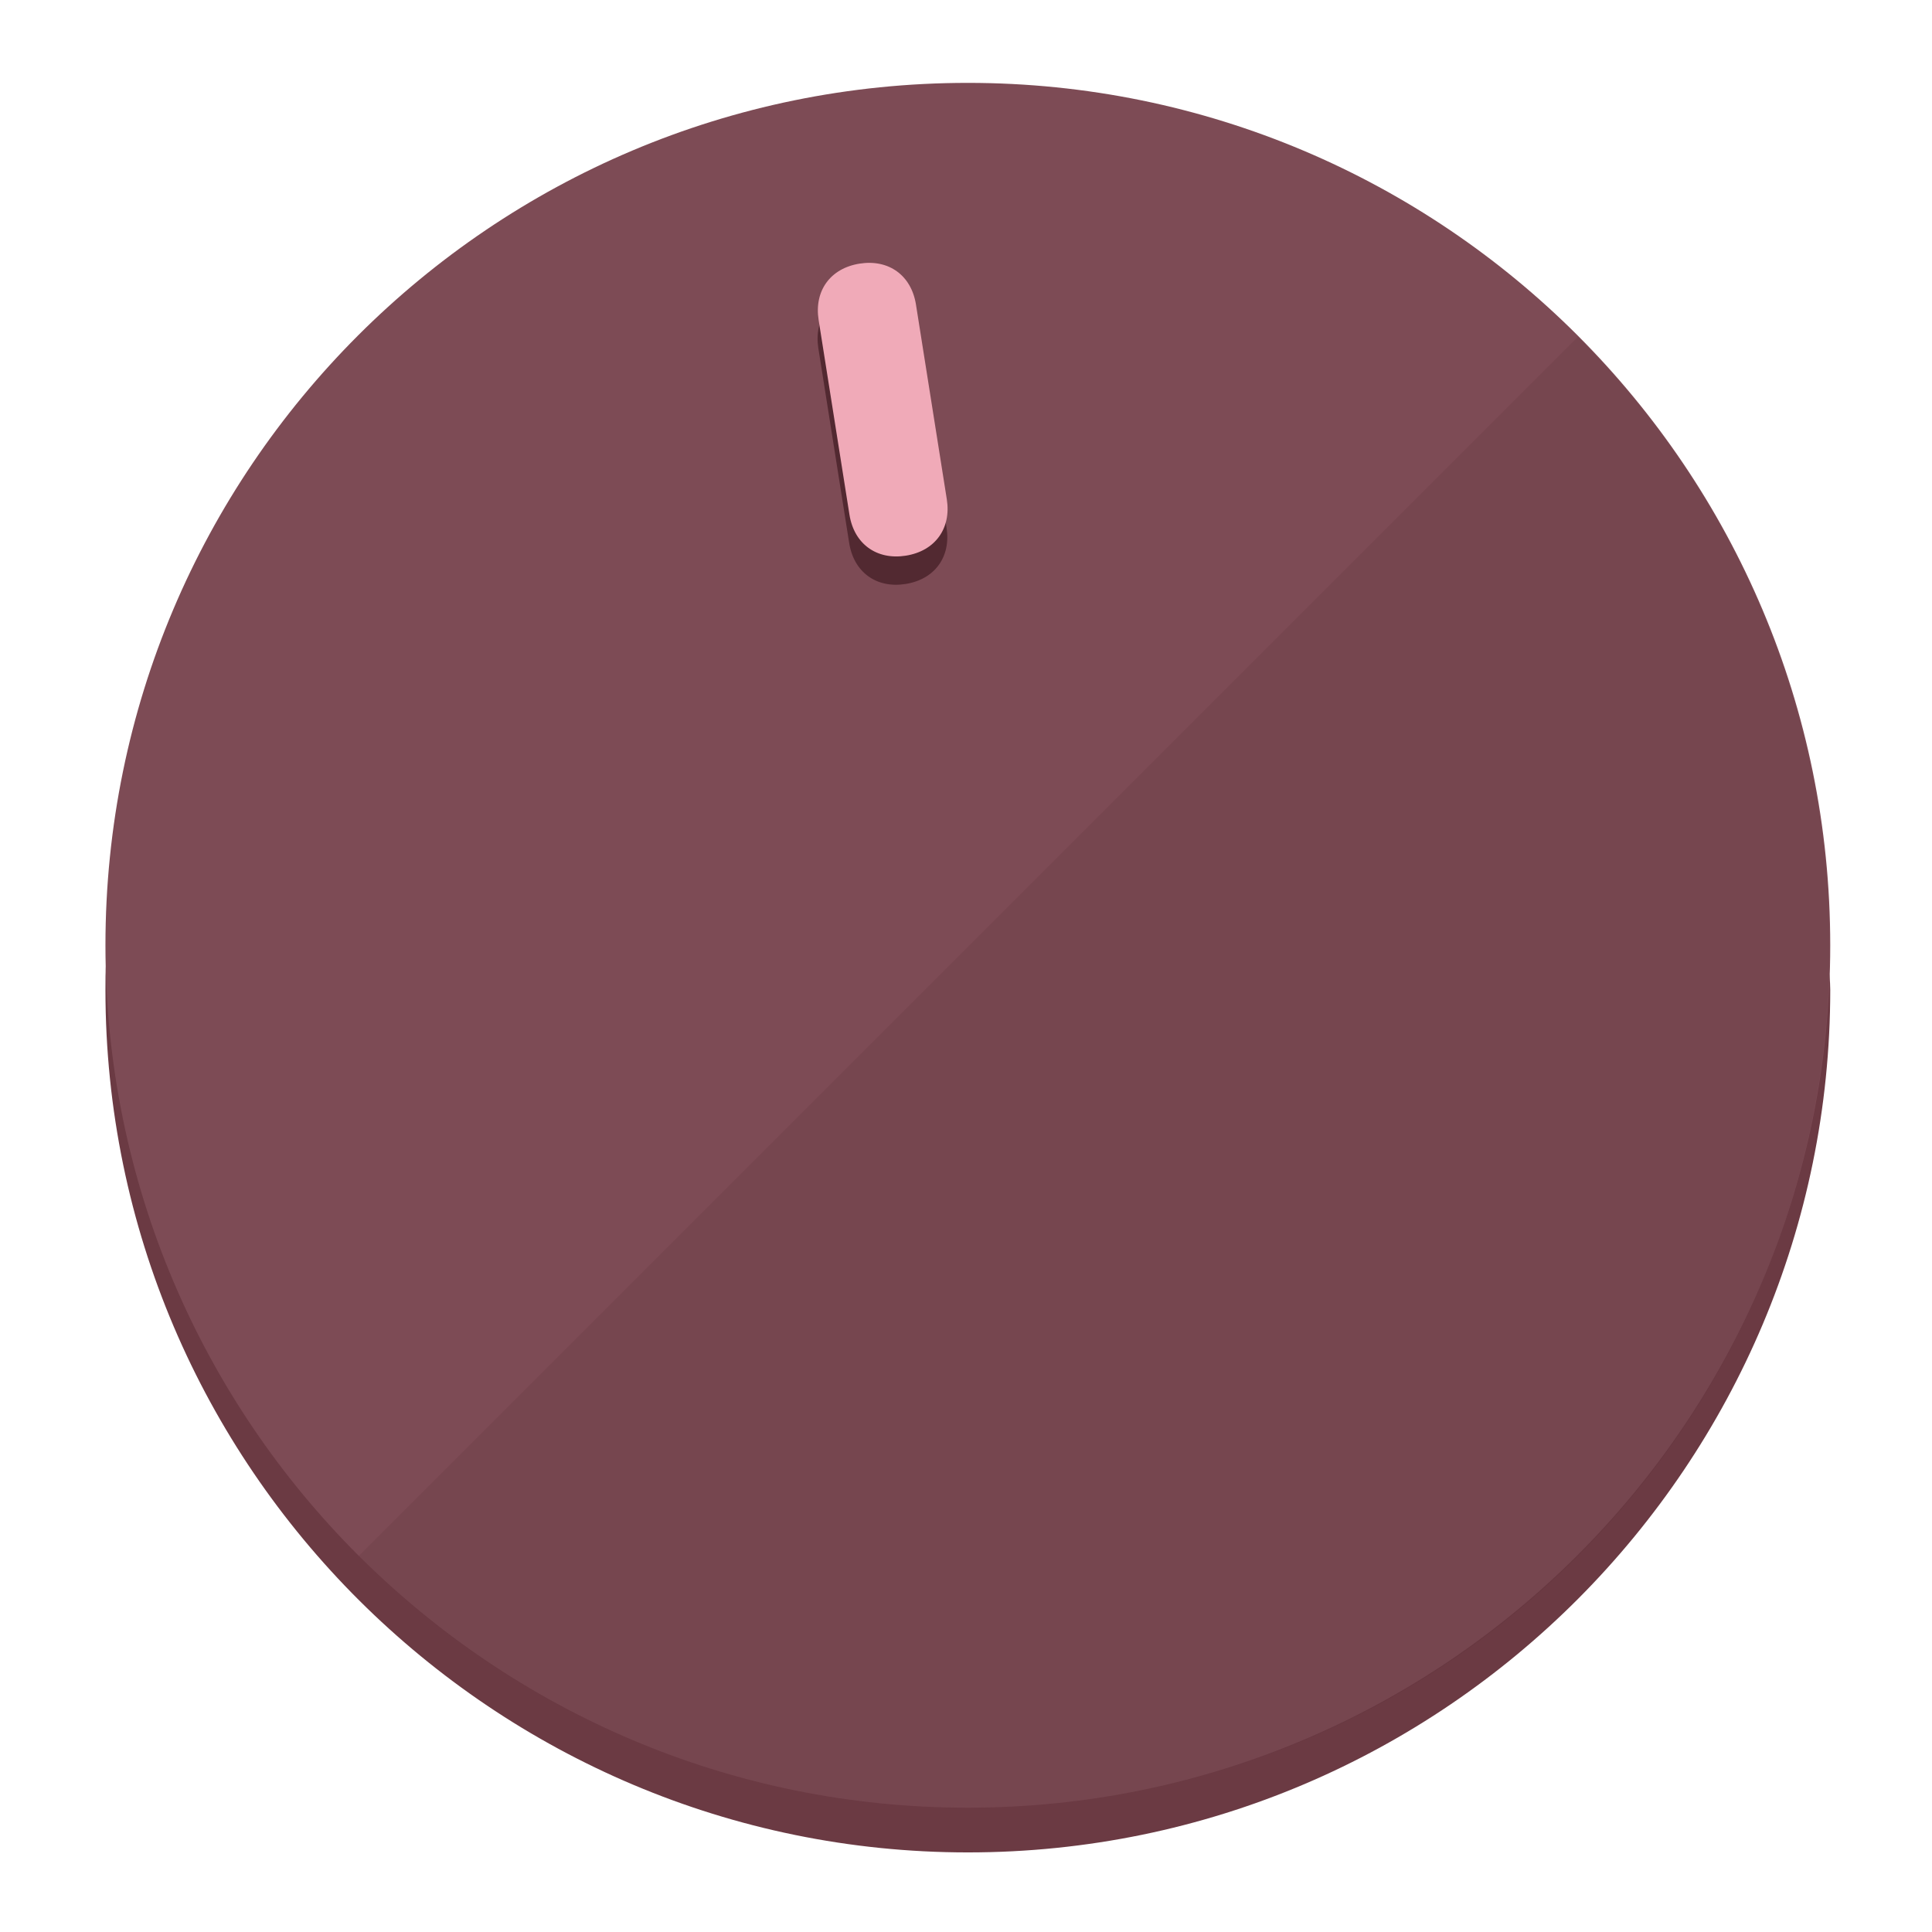
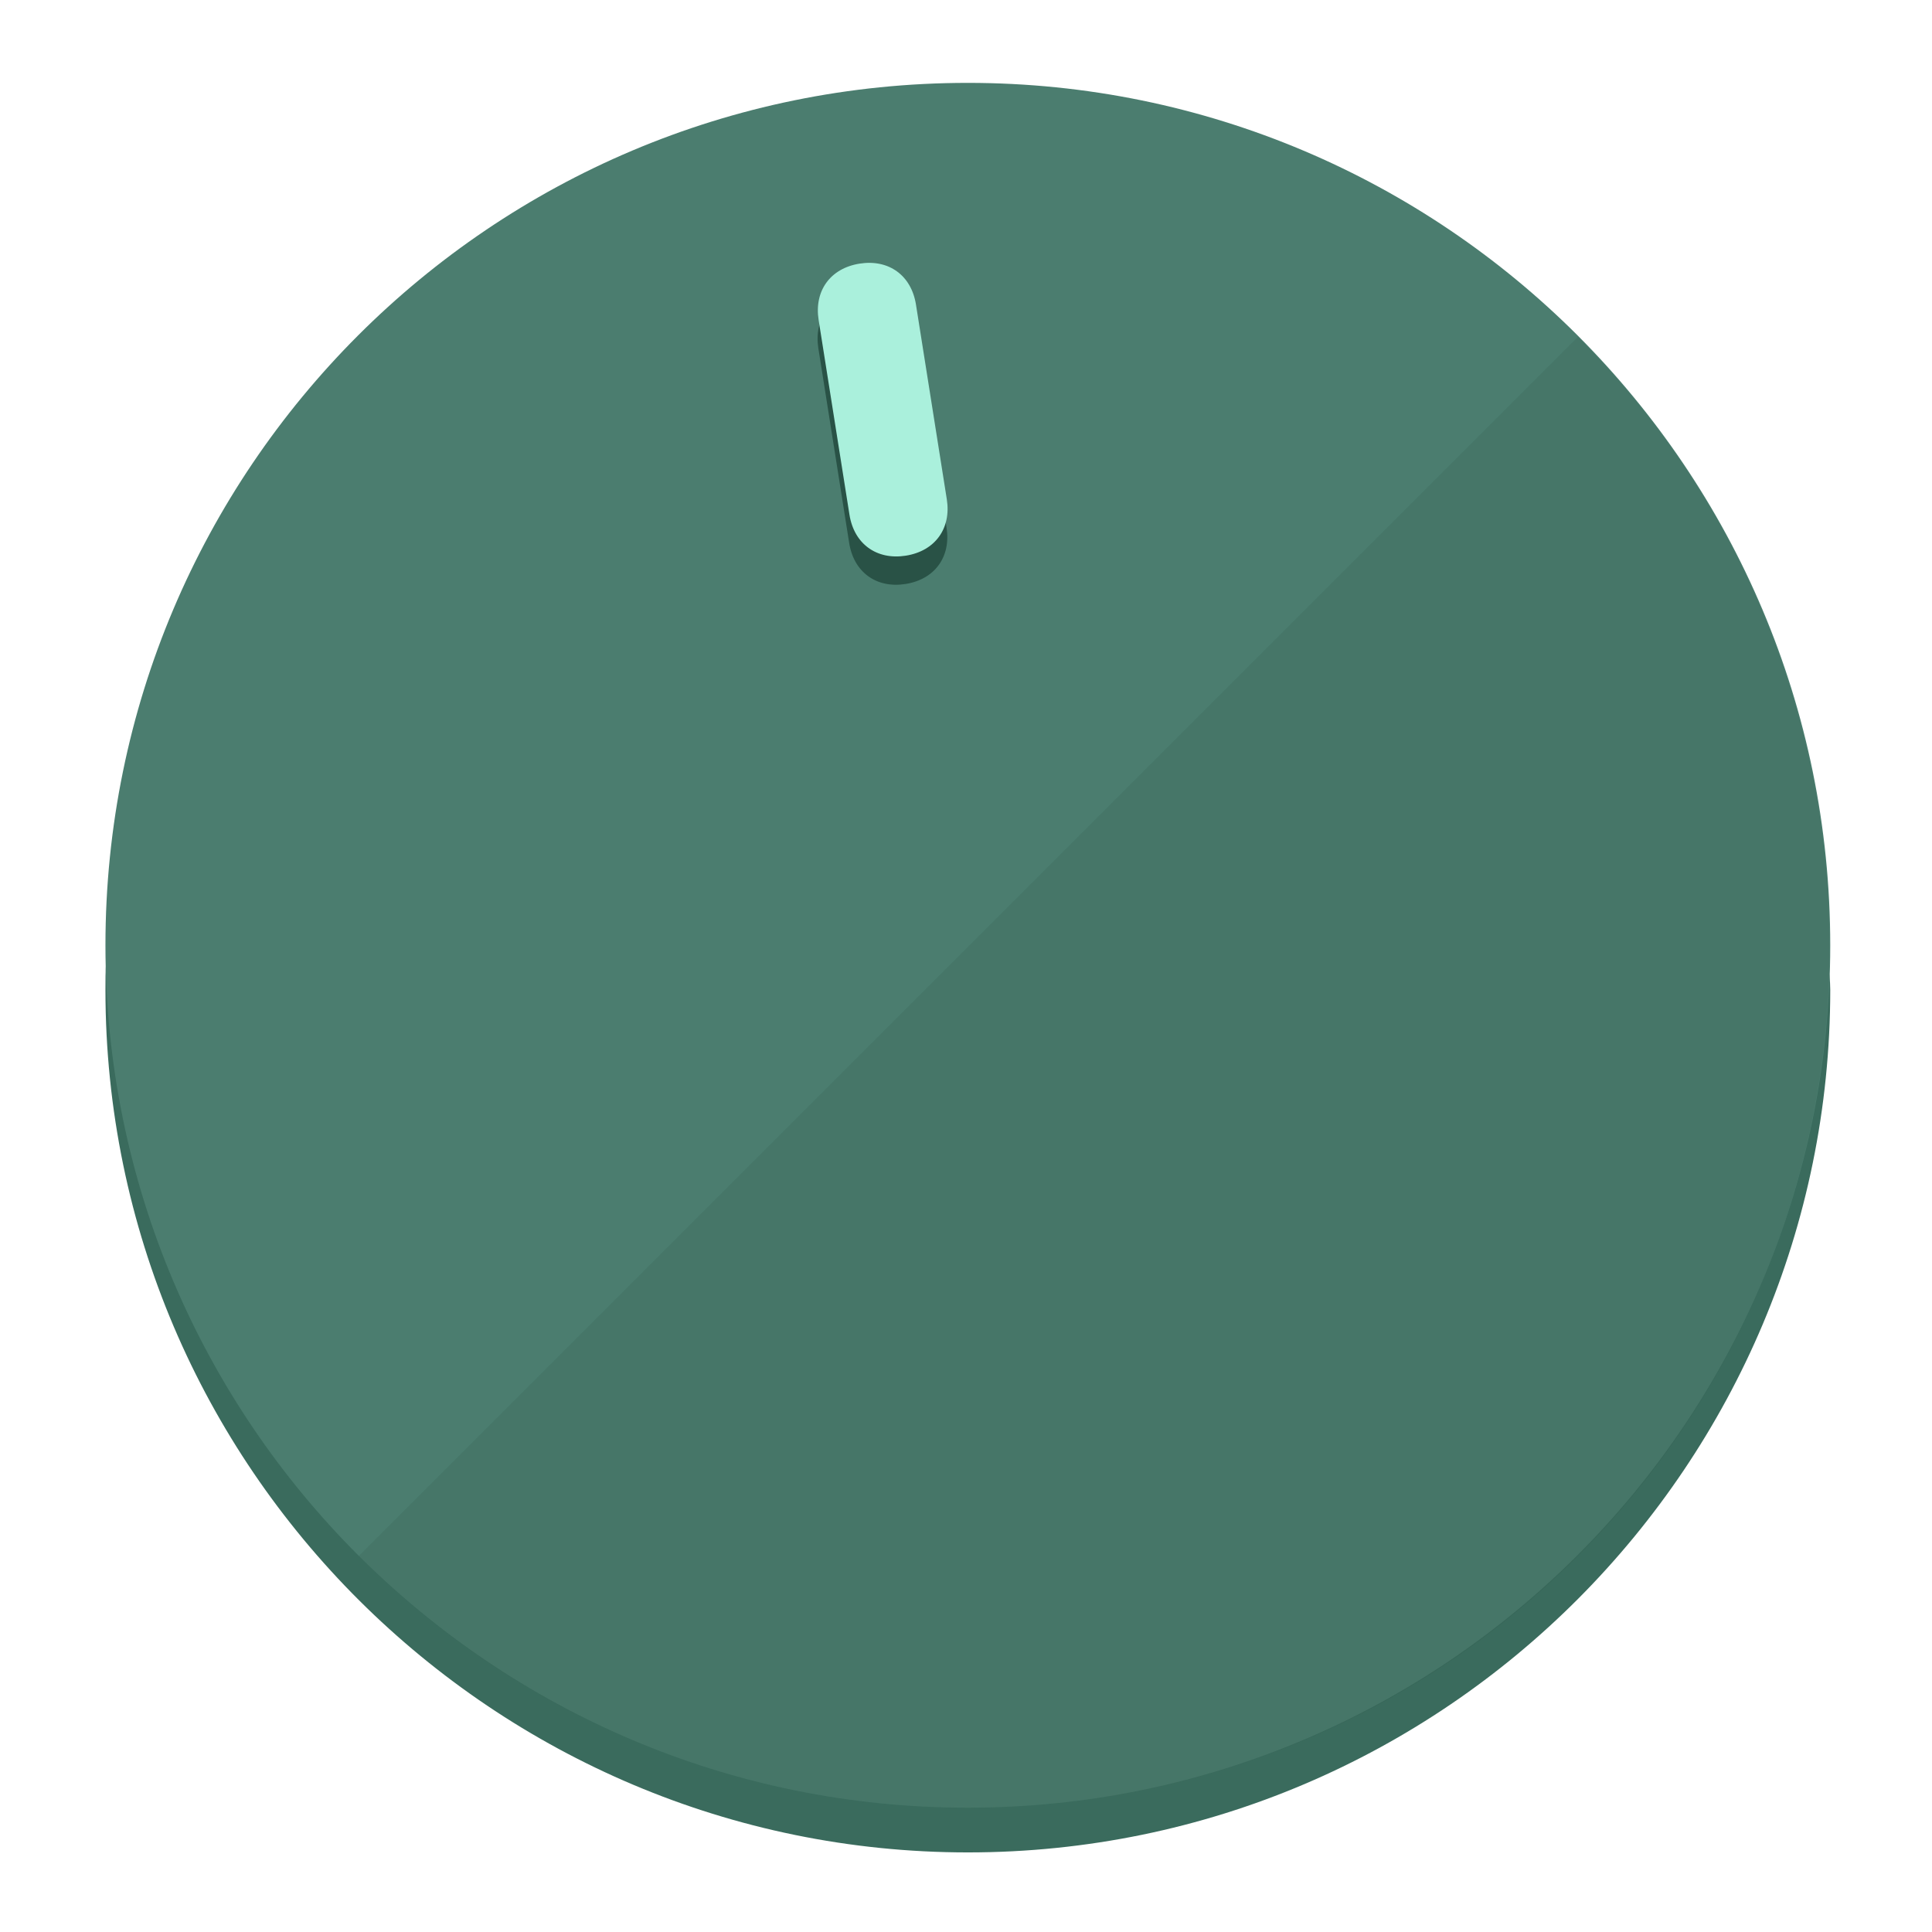
<svg xmlns="http://www.w3.org/2000/svg" height="120px" width="120px" version="1.1" id="Layer_1" viewBox="0 0 496.8 496.8" xml:space="preserve">
  <defs id="defs23" />
  <g id="g3158">
-     <path style="display:inline;fill:#6B3A43;fill-opacity:1;stroke-width:1.584" d="m 248.875,445.92 c 116.582,0 212.89,-91.238 220.493,-205.286 0,5.069 1.267,8.87 1.267,13.939 0,121.651 -98.842,221.76 -221.76,221.76 -121.651,0 -221.76,-98.842 -221.76,-221.76 0,-5.069 0,-8.87 1.267,-13.939 7.603,114.048 103.91,205.286 220.493,205.286 z" id="path8" />
-     <circle style="display:inline;fill:#7D4B55;fill-opacity:1;stroke-width:1.584" cx="248.875" cy="243.071" r="221.76" id="circle12" />
-     <path style="display:inline;fill:#522931;fill-opacity:0.154;stroke-width:1.587" d="m 405.744,86.606 c 86.308,86.308 86.308,227.193 0,313.5 -86.308,86.308 -227.193,86.308 -313.5,0" id="path14" />
+     <path style="display:inline;fill:#3A6B5D;fill-opacity:1;stroke-width:1.584" d="m 248.875,445.92 c 116.582,0 212.89,-91.238 220.493,-205.286 0,5.069 1.267,8.87 1.267,13.939 0,121.651 -98.842,221.76 -221.76,221.76 -121.651,0 -221.76,-98.842 -221.76,-221.76 0,-5.069 0,-8.87 1.267,-13.939 7.603,114.048 103.91,205.286 220.493,205.286 z" id="path8" />
+     <circle style="display:inline;fill:#4B7D6F;fill-opacity:1;stroke-width:1.584" cx="248.875" cy="243.071" r="221.76" id="circle12" />
+     <path style="display:inline;fill:#295246;fill-opacity:0.154;stroke-width:1.587" d="m 405.744,86.606 c 86.308,86.308 86.308,227.193 0,313.5 -86.308,86.308 -227.193,86.308 -313.5,0" id="path14" />
  </g>
  <g id="g3198">
    <circle style="display:none;fill:#000000;fill-opacity:0;stroke-width:1.584" cx="207.304" cy="279.452" r="221.76" id="circle12-3" transform="rotate(-9)" />
-     <path style="display:inline;fill:#522931;fill-opacity:1;stroke-width:1.584" d="m 243.395,135.669 c 1.189,7.51 -3.024,13.309 -10.534,14.498 v 0 c -7.51,1.189 -13.309,-3.024 -14.498,-10.534 l -7.929,-50.064 c -1.189,-7.51 3.024,-13.309 10.534,-14.498 v 0 c 7.51,-1.189 13.309,3.024 14.498,10.534 z" id="path3789" />
-     <path style="display:inline;fill:#F0AAB8;stroke-width:1.584" d="m 243.465,128.388 c 1.189,7.51 -3.024,13.309 -10.534,14.498 v 0 c -7.51,1.189 -13.309,-3.024 -14.498,-10.534 l -7.929,-50.064 c -1.189,-7.51 3.024,-13.309 10.534,-14.498 v 0 c 7.51,-1.189 13.309,3.024 14.498,10.534 z" id="path915" />
+     <path style="display:inline;fill:#295246;fill-opacity:1;stroke-width:1.584" d="m 243.395,135.669 c 1.189,7.51 -3.024,13.309 -10.534,14.498 v 0 c -7.51,1.189 -13.309,-3.024 -14.498,-10.534 l -7.929,-50.064 c -1.189,-7.51 3.024,-13.309 10.534,-14.498 v 0 c 7.51,-1.189 13.309,3.024 14.498,10.534 z" id="path3789" />
+     <path style="display:inline;fill:#AAF0DC;stroke-width:1.584" d="m 243.465,128.388 c 1.189,7.51 -3.024,13.309 -10.534,14.498 v 0 c -7.51,1.189 -13.309,-3.024 -14.498,-10.534 l -7.929,-50.064 c -1.189,-7.51 3.024,-13.309 10.534,-14.498 v 0 c 7.51,-1.189 13.309,3.024 14.498,10.534 z" id="path915" />
  </g>
</svg>
